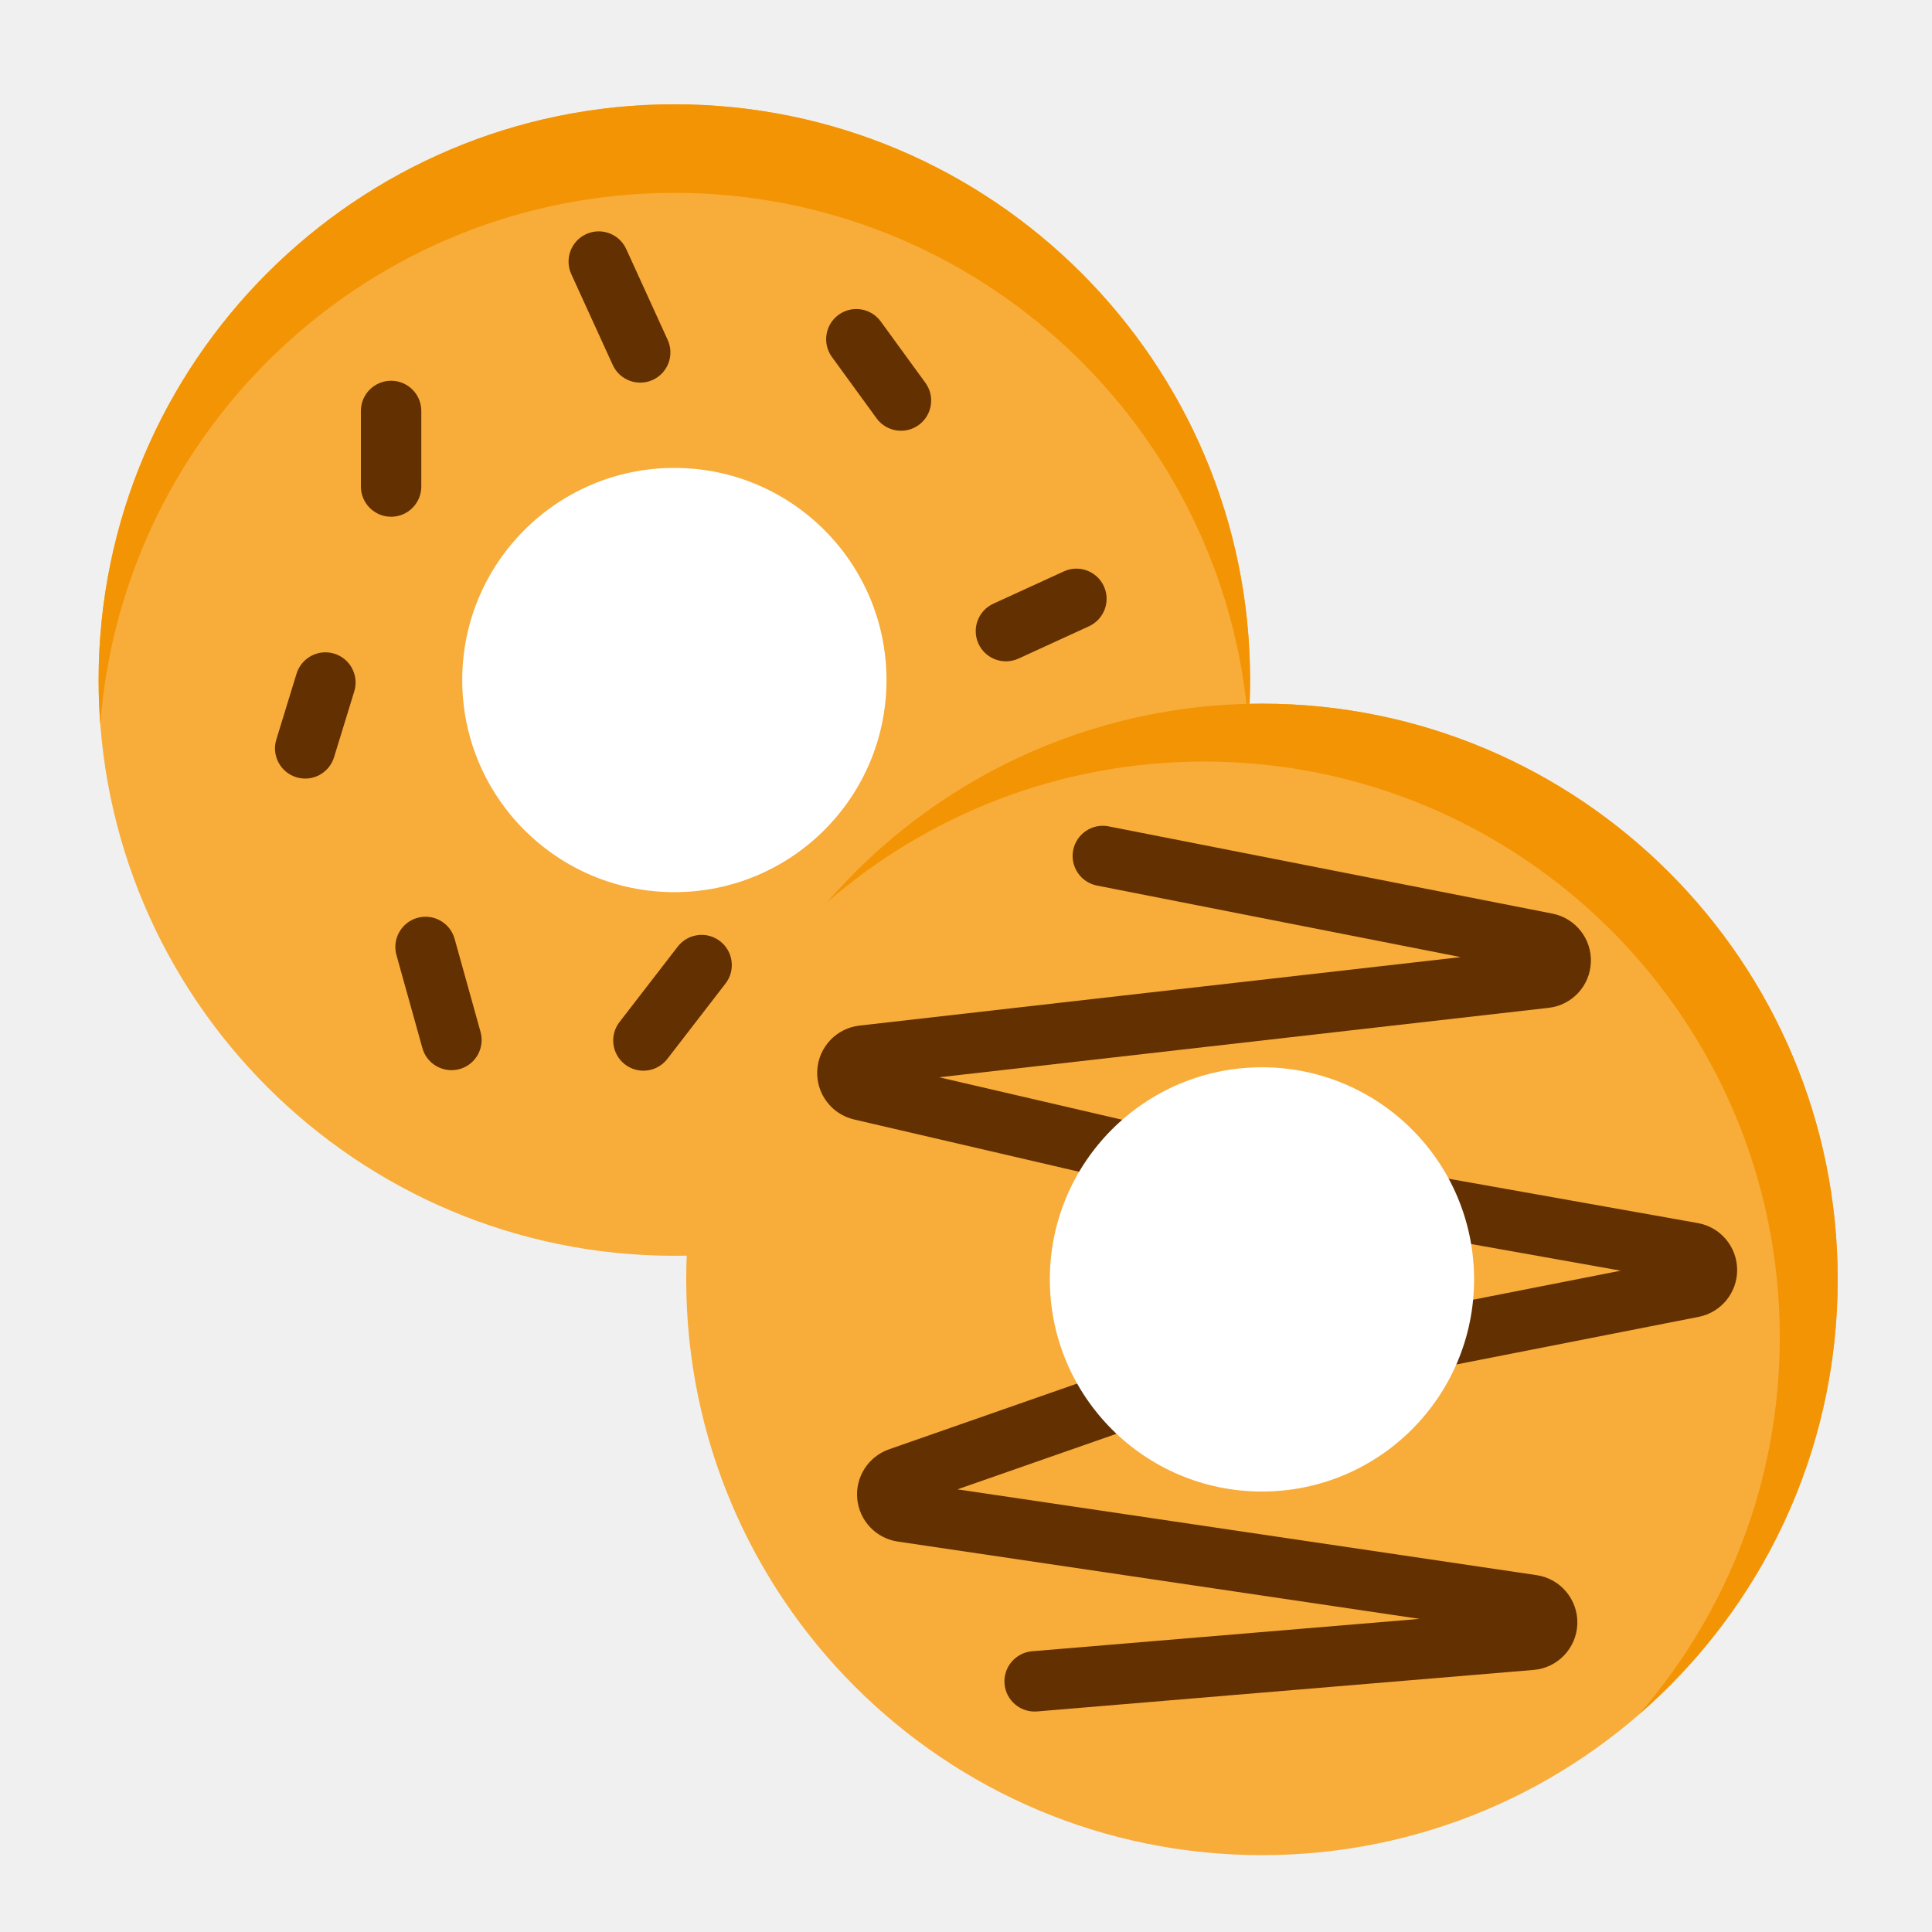
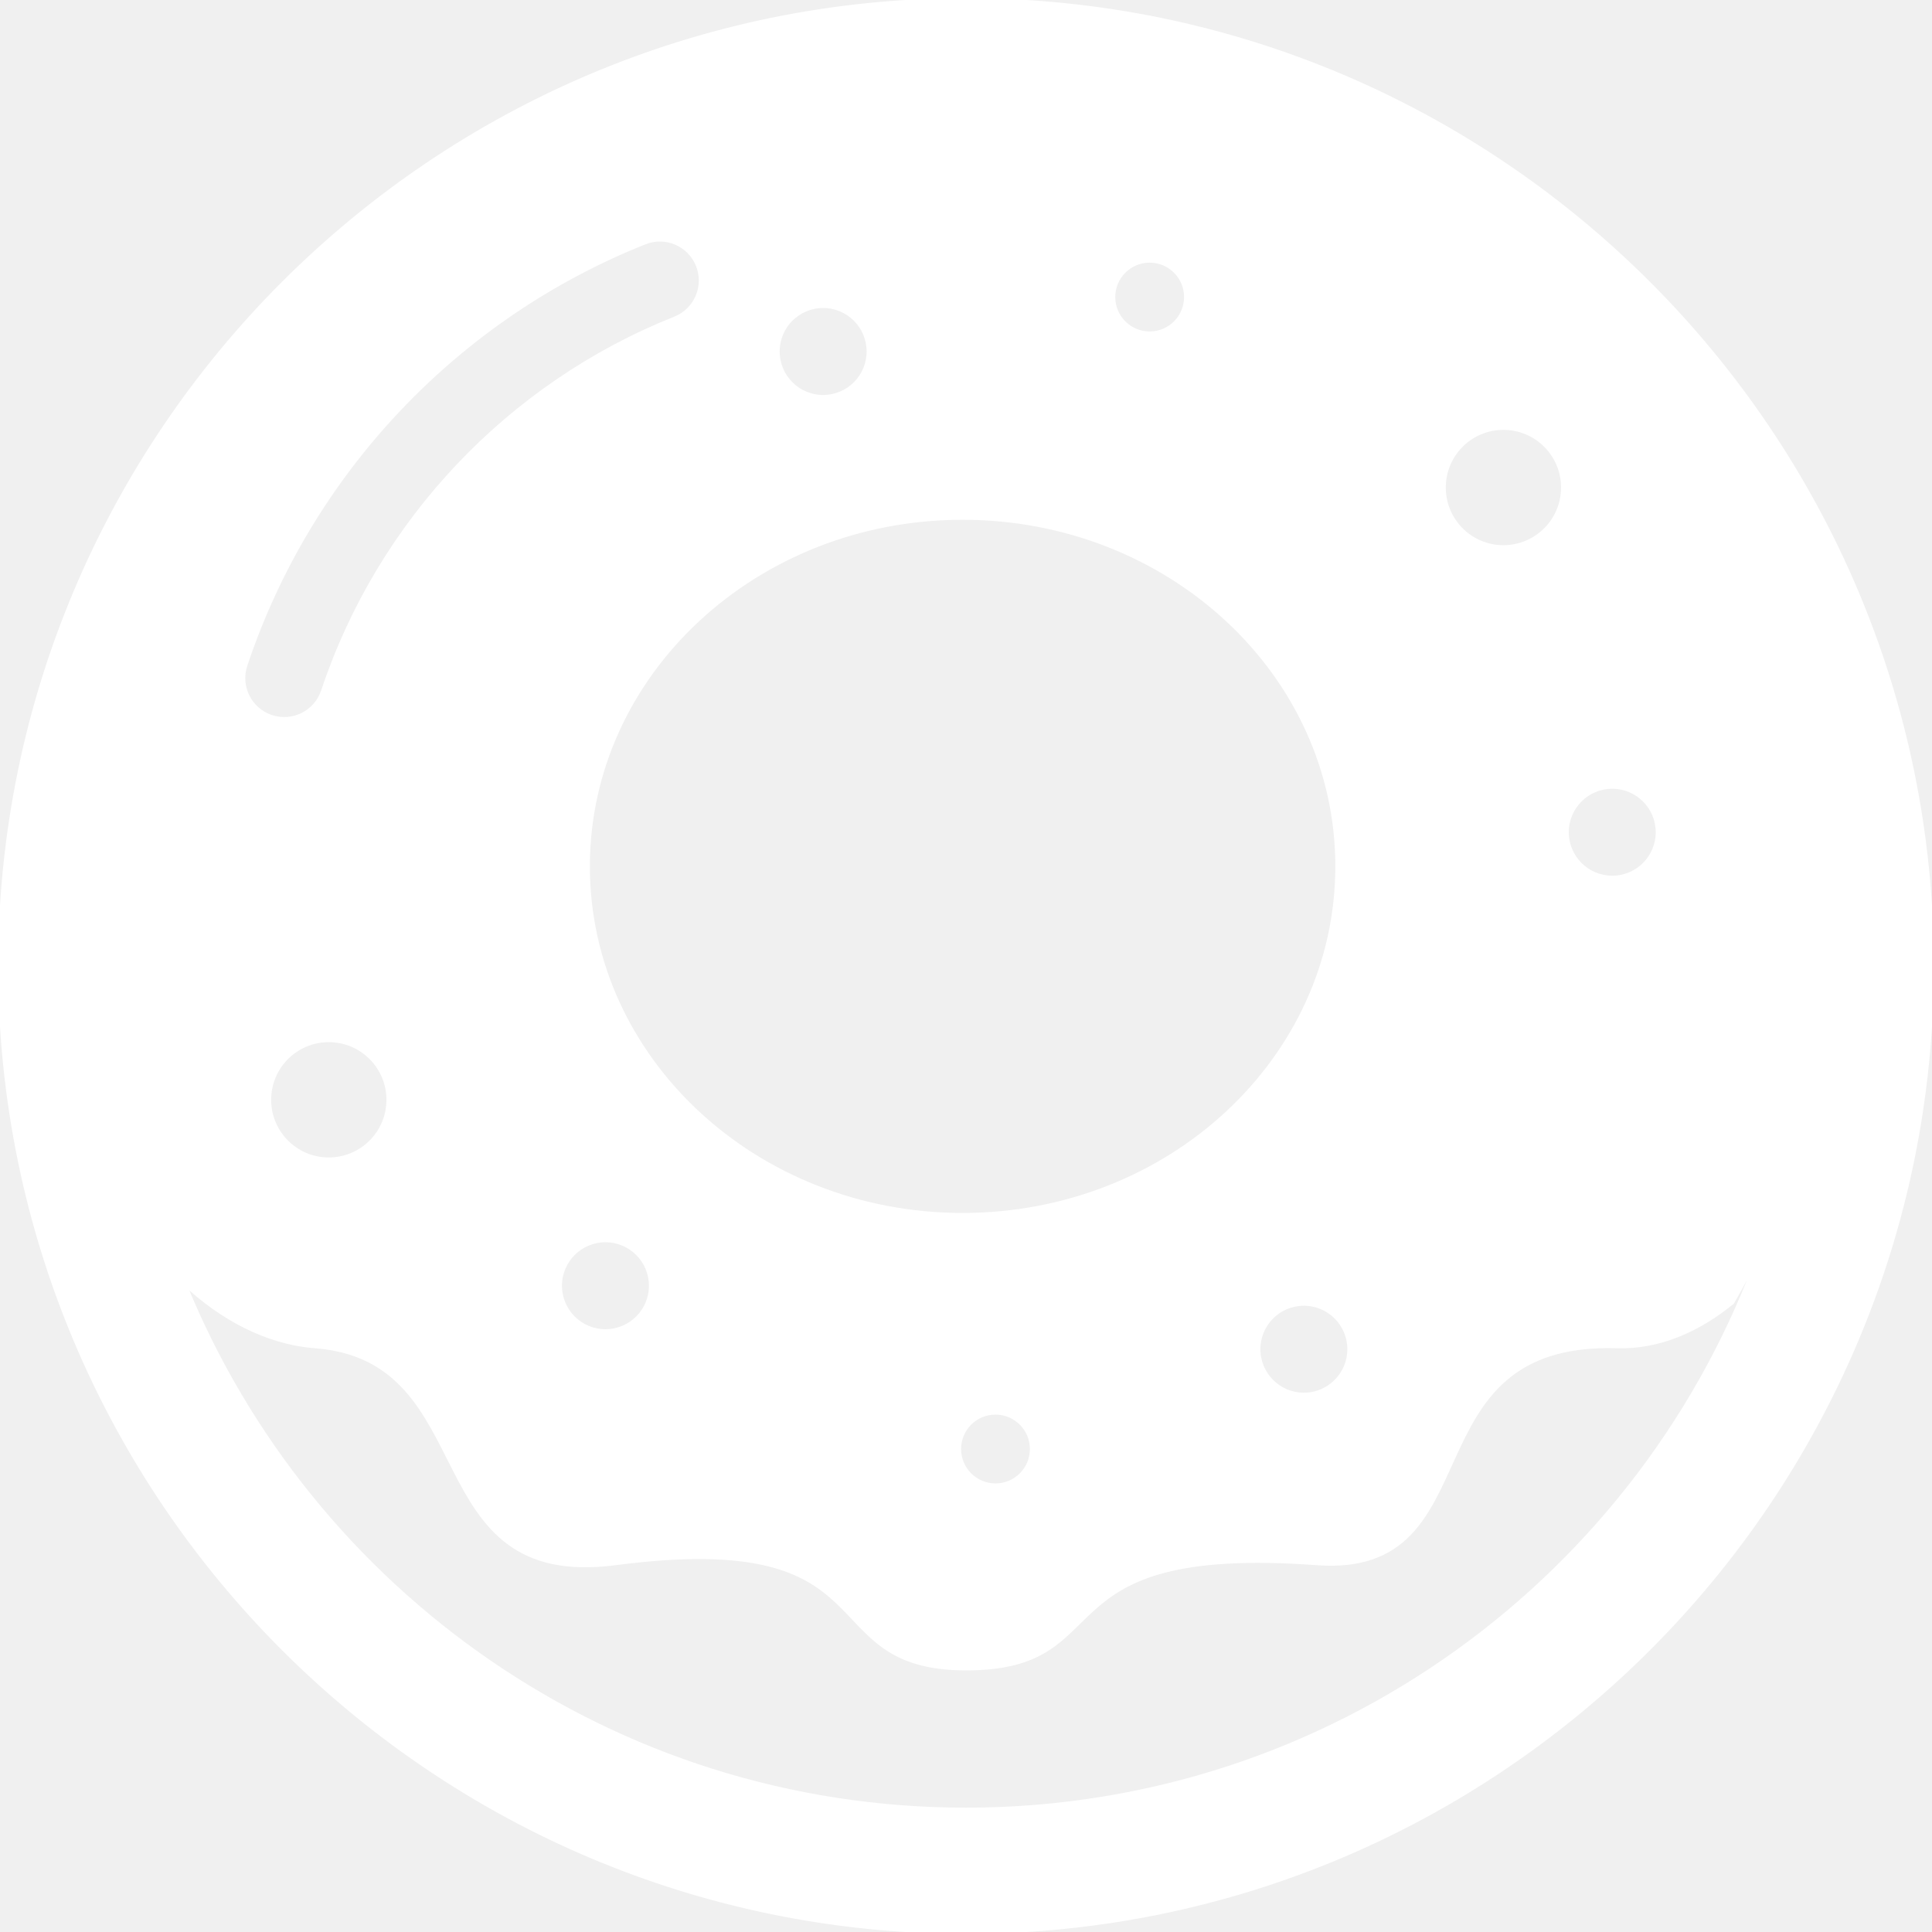
- <svg xmlns="http://www.w3.org/2000/svg" fill="#000000" width="800px" height="800px" viewBox="0 0 64 64" style="fill-rule:evenodd;clip-rule:evenodd;stroke-linejoin:round;stroke-miterlimit:2;" version="1.1" xml:space="preserve">
-   <g transform="matrix(1,0,0,1,-384,-96)">
-     <g id="Icon">
-       <path d="M407.906,137.535C408.139,137.516 408.358,137.416 408.525,137.253L425.016,121.1C425.183,120.936 425.287,120.72 425.311,120.487C425.377,119.843 425.411,119.189 425.411,118.527C425.411,108.001 416.865,99.455 406.339,99.455C395.813,99.455 387.267,108.001 387.267,118.527C387.267,129.053 395.813,137.599 406.339,137.599C406.866,137.599 407.389,137.577 407.906,137.535Z" style="fill:rgb(248,172,58);" />
-       <path d="M387.322,119.994C388.073,110.152 396.306,102.389 406.339,102.389C416.371,102.389 424.605,110.152 425.355,119.993C425.392,119.509 425.411,119.02 425.411,118.527C425.411,108.001 416.865,99.455 406.339,99.455C395.813,99.455 387.267,108.001 387.267,118.527C387.267,119.02 387.285,119.51 387.322,119.994Z" style="fill:rgb(243,148,4);" />
-       <g transform="matrix(1.09106,0,0,1.09106,64.6335,-4.73604)">
-         <path d="M301.716,112.782L301.102,114.782C300.953,115.265 301.225,115.778 301.709,115.927C302.192,116.076 302.705,115.804 302.854,115.32L303.468,113.32C303.617,112.836 303.345,112.323 302.861,112.175C302.378,112.026 301.865,112.298 301.716,112.782Z" style="fill:rgb(99,48,1);" />
-       </g>
-       <g transform="matrix(1.09106,0,0,1.09106,63.0699,-14.6071)">
-         <path d="M306.182,130.372L306.97,133.198C307.105,133.685 307.611,133.97 308.099,133.835C308.586,133.699 308.871,133.193 308.735,132.706L307.948,129.88C307.812,129.393 307.307,129.107 306.819,129.243C306.332,129.379 306.047,129.885 306.182,130.372Z" style="fill:rgb(99,48,1);" />
-       </g>
-       <g transform="matrix(1.09106,0,0,1.09106,65.0912,-12.7023)">
-         <path d="M317.551,110.468L318.907,112.331C319.205,112.74 319.778,112.831 320.187,112.533C320.596,112.236 320.687,111.662 320.389,111.253L319.033,109.39C318.736,108.981 318.162,108.89 317.753,109.188C317.344,109.486 317.253,110.059 317.551,110.468Z" style="fill:rgb(99,48,1);" />
-       </g>
-       <g transform="matrix(1.09106,0,0,1.09106,64.9709,-8.62024)">
-         <path d="M324.703,113.237L322.562,114.218C322.103,114.428 321.9,114.973 322.111,115.433C322.322,115.893 322.866,116.095 323.326,115.884L325.466,114.903C325.926,114.692 326.129,114.148 325.918,113.688C325.707,113.228 325.163,113.026 324.703,113.237Z" style="fill:rgb(99,48,1);" />
-       </g>
-       <g transform="matrix(1.09106,0,0,1.09106,60.7823,-12.2643)">
-         <path d="M313.587,107.551L314.846,110.31C315.056,110.77 315.6,110.973 316.061,110.763C316.521,110.553 316.724,110.009 316.514,109.549L315.255,106.79C315.045,106.329 314.501,106.126 314.04,106.336C313.58,106.546 313.377,107.09 313.587,107.551Z" style="fill:rgb(99,48,1);" />
-       </g>
-       <g transform="matrix(1.09106,0,0,1.09106,65.9934,-13.0483)">
-         <path d="M312.043,128.688L310.274,130.979C309.965,131.379 310.04,131.955 310.44,132.264C310.84,132.574 311.416,132.499 311.726,132.099L313.494,129.808C313.803,129.408 313.729,128.832 313.328,128.523C312.928,128.213 312.352,128.288 312.043,128.688Z" style="fill:rgb(99,48,1);" />
-       </g>
-       <g transform="matrix(1.09106,0,0,1.09106,63.0912,-7.8216)">
-         <path d="M305.083,107.633L305.083,109.929C305.083,110.435 305.494,110.846 306,110.846C306.506,110.846 306.917,110.435 306.917,109.929L306.917,107.633C306.917,107.127 306.506,106.717 306,106.717C305.494,106.717 305.083,107.127 305.083,107.633Z" style="fill:rgb(99,48,1);" />
-       </g>
-       <circle cx="425.804" cy="138.382" r="19.072" style="fill:rgb(248,172,58);" />
-       <path d="M411.395,125.892C414.742,122.987 419.11,121.228 423.886,121.228C434.412,121.228 442.958,129.774 442.958,140.3C442.958,145.076 441.199,149.444 438.294,152.791C442.325,149.292 444.876,144.133 444.876,138.382C444.876,127.856 436.33,119.31 425.804,119.31C420.053,119.31 414.894,121.861 411.395,125.892Z" style="fill:rgb(243,148,4);" />
-       <g transform="matrix(-1.30529e-16,1.54294,-2.20765,-1.36579e-15,678.638,-351.604)">
-         <path d="M310.647,111.544L312.117,120.565C312.173,120.912 312.578,121.179 313.076,121.199C313.574,121.219 314.02,120.986 314.133,120.646C314.679,119.004 315.481,116.59 315.481,116.59C315.562,116.346 315.345,116.103 314.996,116.046C314.648,115.989 314.299,116.141 314.218,116.385L313.227,119.37L311.736,110.225C311.679,109.874 311.265,109.605 310.76,109.591C310.255,109.576 309.81,109.822 309.713,110.168L307.84,116.827C307.77,117.072 307.999,117.31 308.35,117.359C308.701,117.407 309.042,117.247 309.111,117.002L310.647,111.544Z" style="fill:rgb(99,48,1);" />
-       </g>
-       <g transform="matrix(-1.30529e-16,1.54294,-2.20765,-1.36579e-15,678.638,-351.604)">
-         <path d="M317.379,109.143L318.191,112.029C318.26,112.275 318.6,112.435 318.951,112.386C319.302,112.338 319.531,112.1 319.462,111.855C319.462,111.855 318.81,109.532 318.371,107.974C318.276,107.636 317.85,107.393 317.357,107.396C316.863,107.399 316.443,107.647 316.357,107.986C315.953,109.571 315.347,111.951 315.347,111.951C315.284,112.197 315.519,112.432 315.872,112.476C316.224,112.52 316.561,112.356 316.623,112.109L317.379,109.143Z" style="fill:rgb(99,48,1);" />
-       </g>
-       <g transform="matrix(-1.30529e-16,1.54294,-2.20765,-1.36579e-15,678.638,-351.604)">
-         <path d="M324.855,112.16L325.55,117.975C325.58,118.224 325.894,118.41 326.25,118.389C326.607,118.368 326.872,118.149 326.842,117.9C326.842,117.9 326.294,113.322 325.951,110.451C325.908,110.088 325.483,109.806 324.962,109.794C324.442,109.783 323.992,110.046 323.916,110.405L322.074,119.096L320.744,116.435C320.626,116.199 320.256,116.075 319.918,116.157C319.58,116.24 319.402,116.498 319.52,116.734C319.52,116.734 320.565,118.824 321.214,120.122C321.37,120.433 321.809,120.63 322.278,120.599C322.748,120.568 323.126,120.317 323.195,119.991L324.855,112.16Z" style="fill:rgb(99,48,1);" />
-       </g>
-       <circle cx="425.804" cy="138.382" r="7.027" style="fill:white;" />
-       <circle cx="406.339" cy="118.527" r="7.027" style="fill:white;" />
+ <svg xmlns="http://www.w3.org/2000/svg" height="800px" width="800px" version="1.1" id="_x32_" viewBox="0 0 512 512" xml:space="preserve" fill="#ffffff" stroke="#ffffff">
+   <g id="SVGRepo_bgCarrier" stroke-width="0" />
+   <g id="SVGRepo_tracerCarrier" stroke-linecap="round" stroke-linejoin="round" />
+   <g id="SVGRepo_iconCarrier">
+     <style type="text/css"> .st0{fill:#ffffff;} </style>
+     <g>
+       <path class="st0" d="M256,0C114.81,0.021,0.022,114.81,0,256c0.022,141.19,114.81,255.979,256,256 c141.19-0.021,255.979-114.81,256-256C511.979,114.81,397.184,0.021,256,0z M427.261,208.528c6.641,0,12.021,5.38,12.021,12.014 c0,6.648-5.38,12.028-12.021,12.028c-6.634,0-12.015-5.38-12.015-12.028C415.246,213.908,420.627,208.528,427.261,208.528z M398.416,113.422c8.718,0,15.781,7.064,15.781,15.768c0,8.726-7.064,15.789-15.781,15.789c-8.711,0-15.768-7.063-15.768-15.789 C382.648,120.486,389.705,113.422,398.416,113.422z M304.676,69.106c5.31,0,9.613,4.303,9.613,9.612c0,5.317-4.302,9.62-9.613,9.62 c-5.31,0-9.619-4.303-9.619-9.62C295.057,73.408,299.366,69.106,304.676,69.106z M354.373,229.599c0,51-44.45,92.345-99.275,92.345 c-54.824,0-99.274-41.345-99.274-92.345c0-51.008,44.451-92.352,99.274-92.352C309.923,137.246,354.373,178.591,354.373,229.599z M357.556,357.549c0,6.648-5.38,12.028-12.02,12.028c-6.634,0-12.015-5.38-12.015-12.028c0-6.634,5.38-12.014,12.015-12.014 C352.177,345.535,357.556,350.916,357.556,357.549z M273.43,384c0,5.317-4.31,9.62-9.62,9.62c-5.31,0-9.613-4.303-9.613-9.62 c0-5.31,4.303-9.613,9.613-9.613C269.12,374.387,273.43,378.69,273.43,384z M172.472,340.725c0,6.648-5.38,12.028-12.021,12.028 c-6.641,0-12.021-5.38-12.021-12.028c0-6.634,5.38-12.014,12.021-12.014C167.092,328.711,172.472,334.092,172.472,340.725z M218.141,81.127c6.641,0,12.021,5.38,12.021,12.014c0,6.648-5.38,12.028-12.021,12.028c-6.641,0-12.021-5.38-12.021-12.028 C206.12,86.507,211.5,81.127,218.141,81.127z M65.064,176.282c17.056-51.134,56.014-92.155,105.803-112 c5.549-2.212,11.845,0.492,14.056,6.042c2.211,5.549-0.5,11.844-6.05,14.056c-43.859,17.464-78.288,53.718-93.288,98.746 c-1.887,5.67-8.014,8.733-13.684,6.838C66.233,188.078,63.169,181.95,65.064,176.282z M102.908,291.45 c0,8.726-7.063,15.789-15.781,15.789c-8.711,0-15.768-7.063-15.768-15.789c0-8.704,7.057-15.767,15.768-15.767 C95.846,275.683,102.908,282.746,102.908,291.45z M256,479.549c-93.711,0-173.908-57.69-207.141-139.464 c9.676,9.106,21.726,15.718,34.613,16.711c45.514,3.486,26.542,64.472,79.641,57.5c74.739-9.81,51.204,27.88,92.922,27.88 c41.719,0,17.662-33.415,92.923-27.88c47.401,3.486,22.753-59.246,79.64-57.5c11.127,0.338,21.606-4.373,30.486-11.62 c2.704-4.612,5.176-9.359,7.528-14.176C435.782,417.564,353.141,479.549,256,479.549z" />
    </g>
  </g>
</svg>
